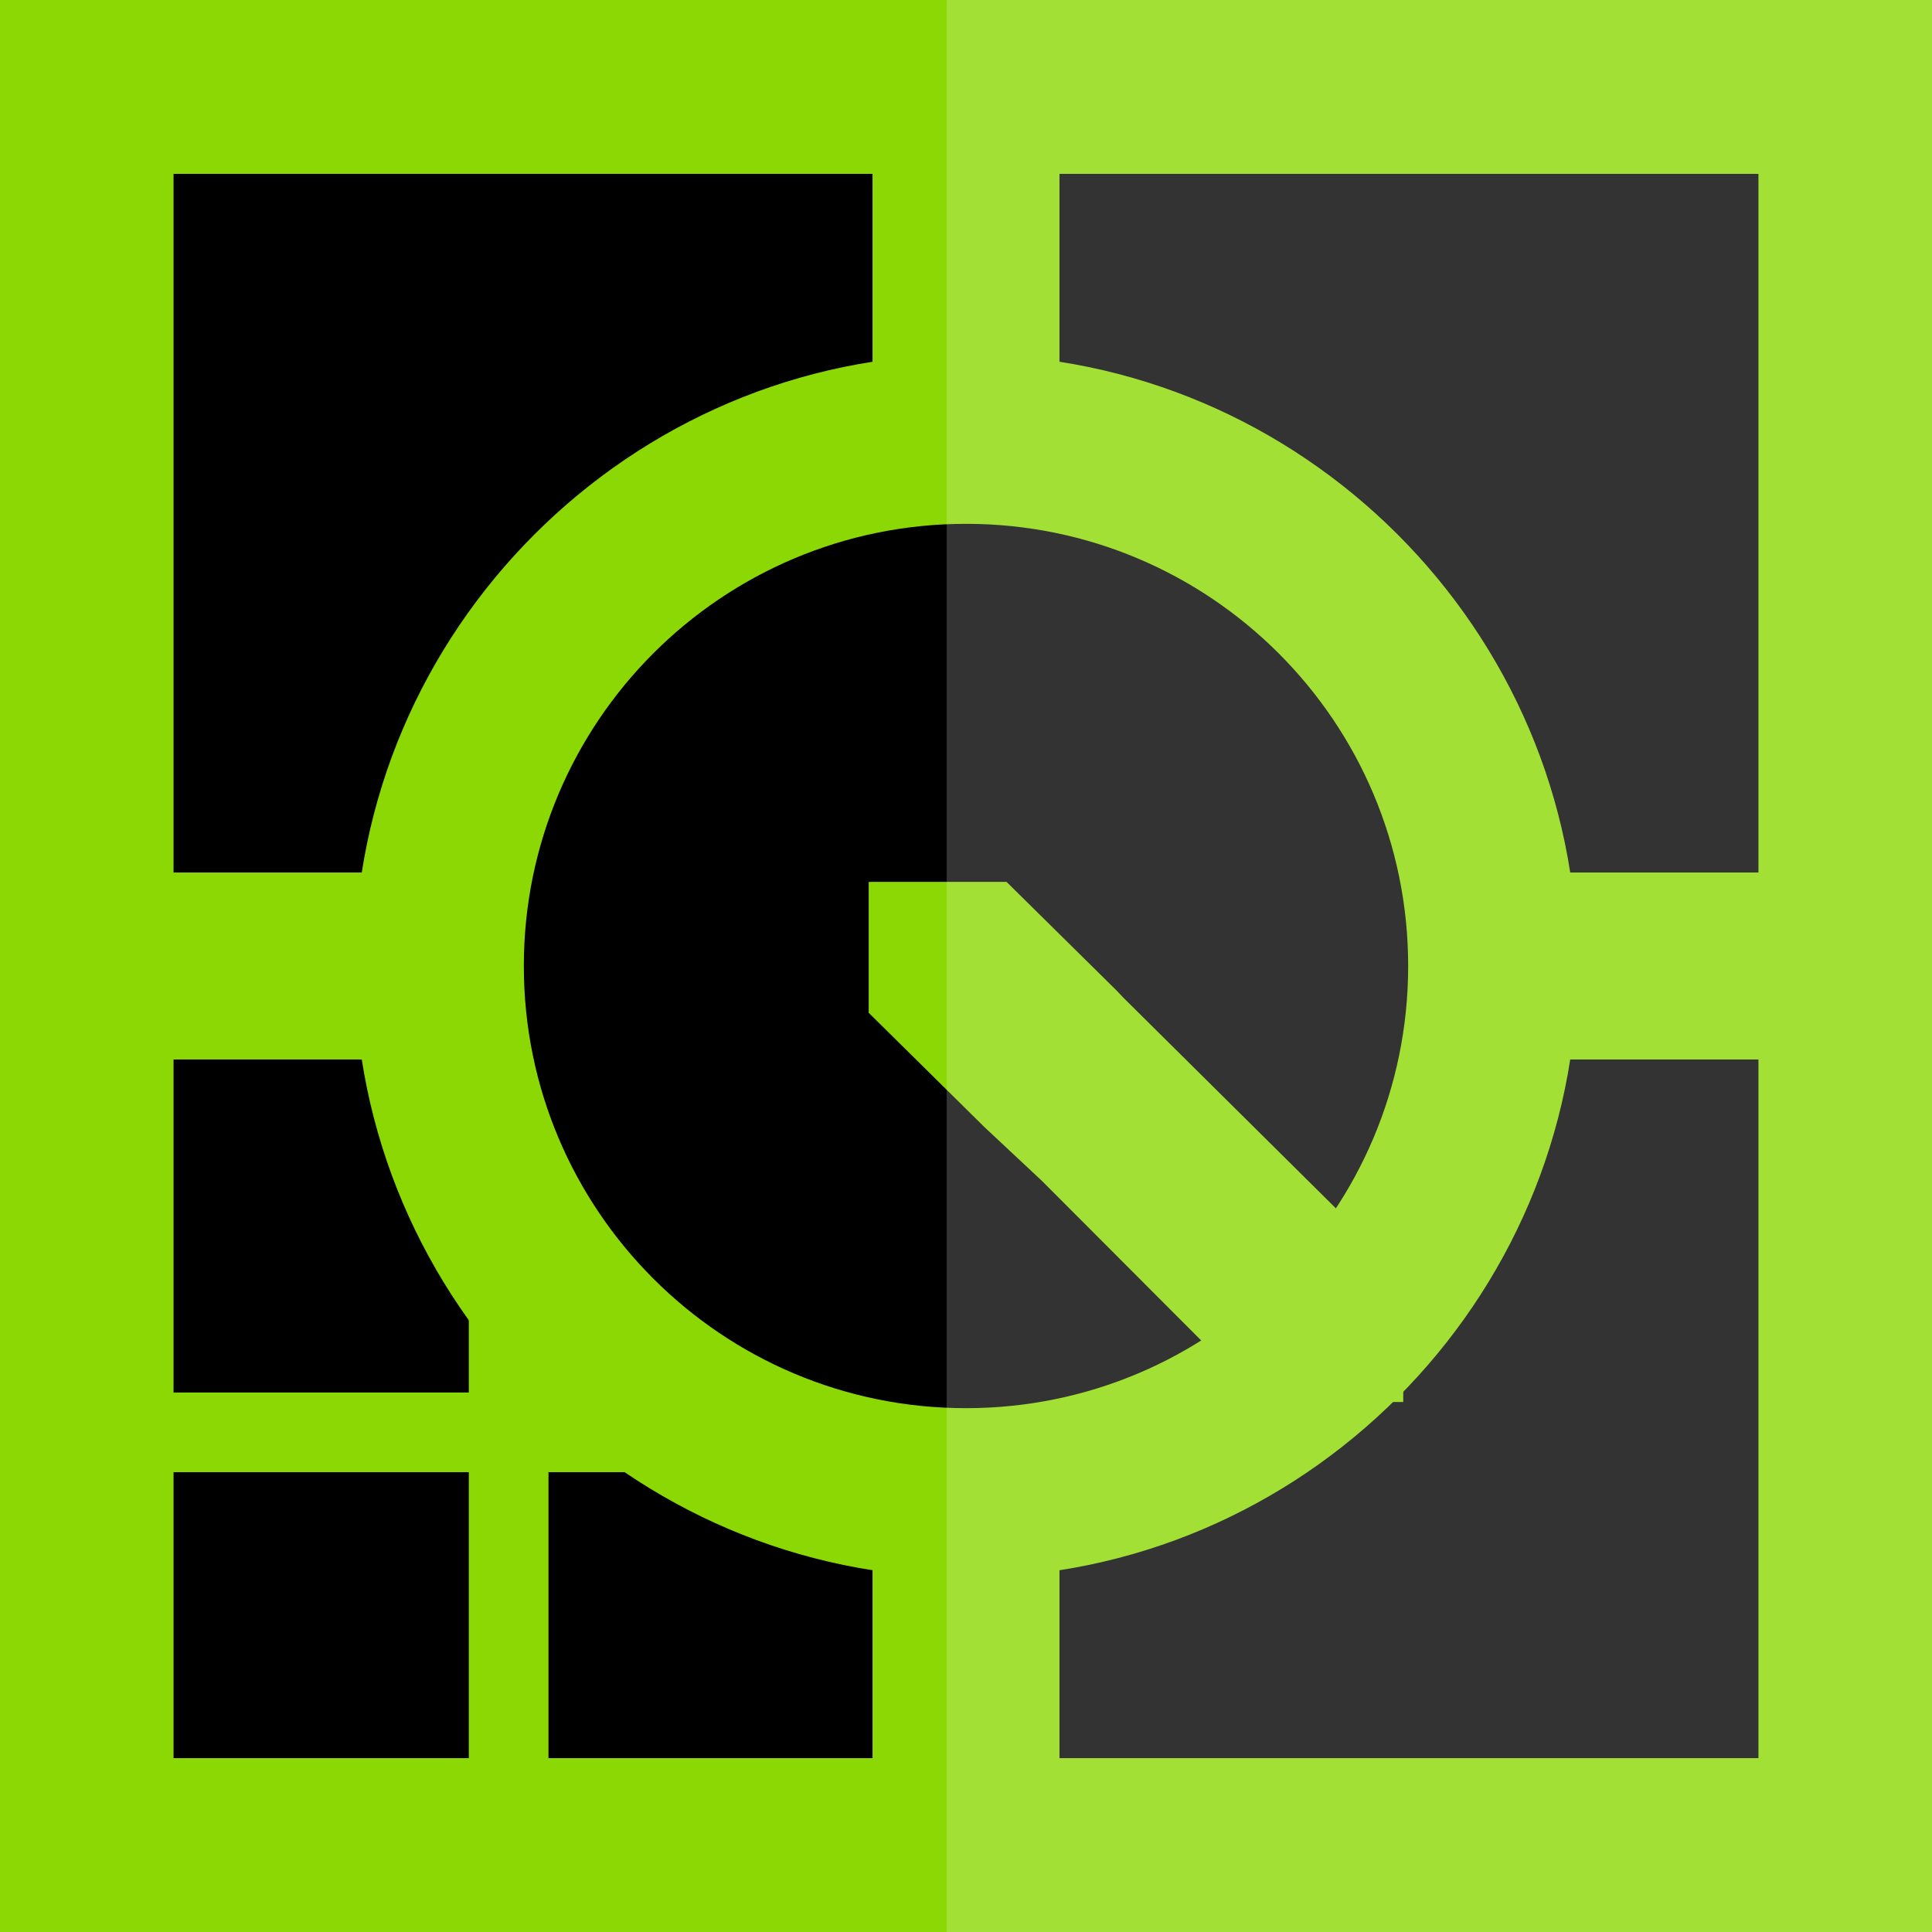
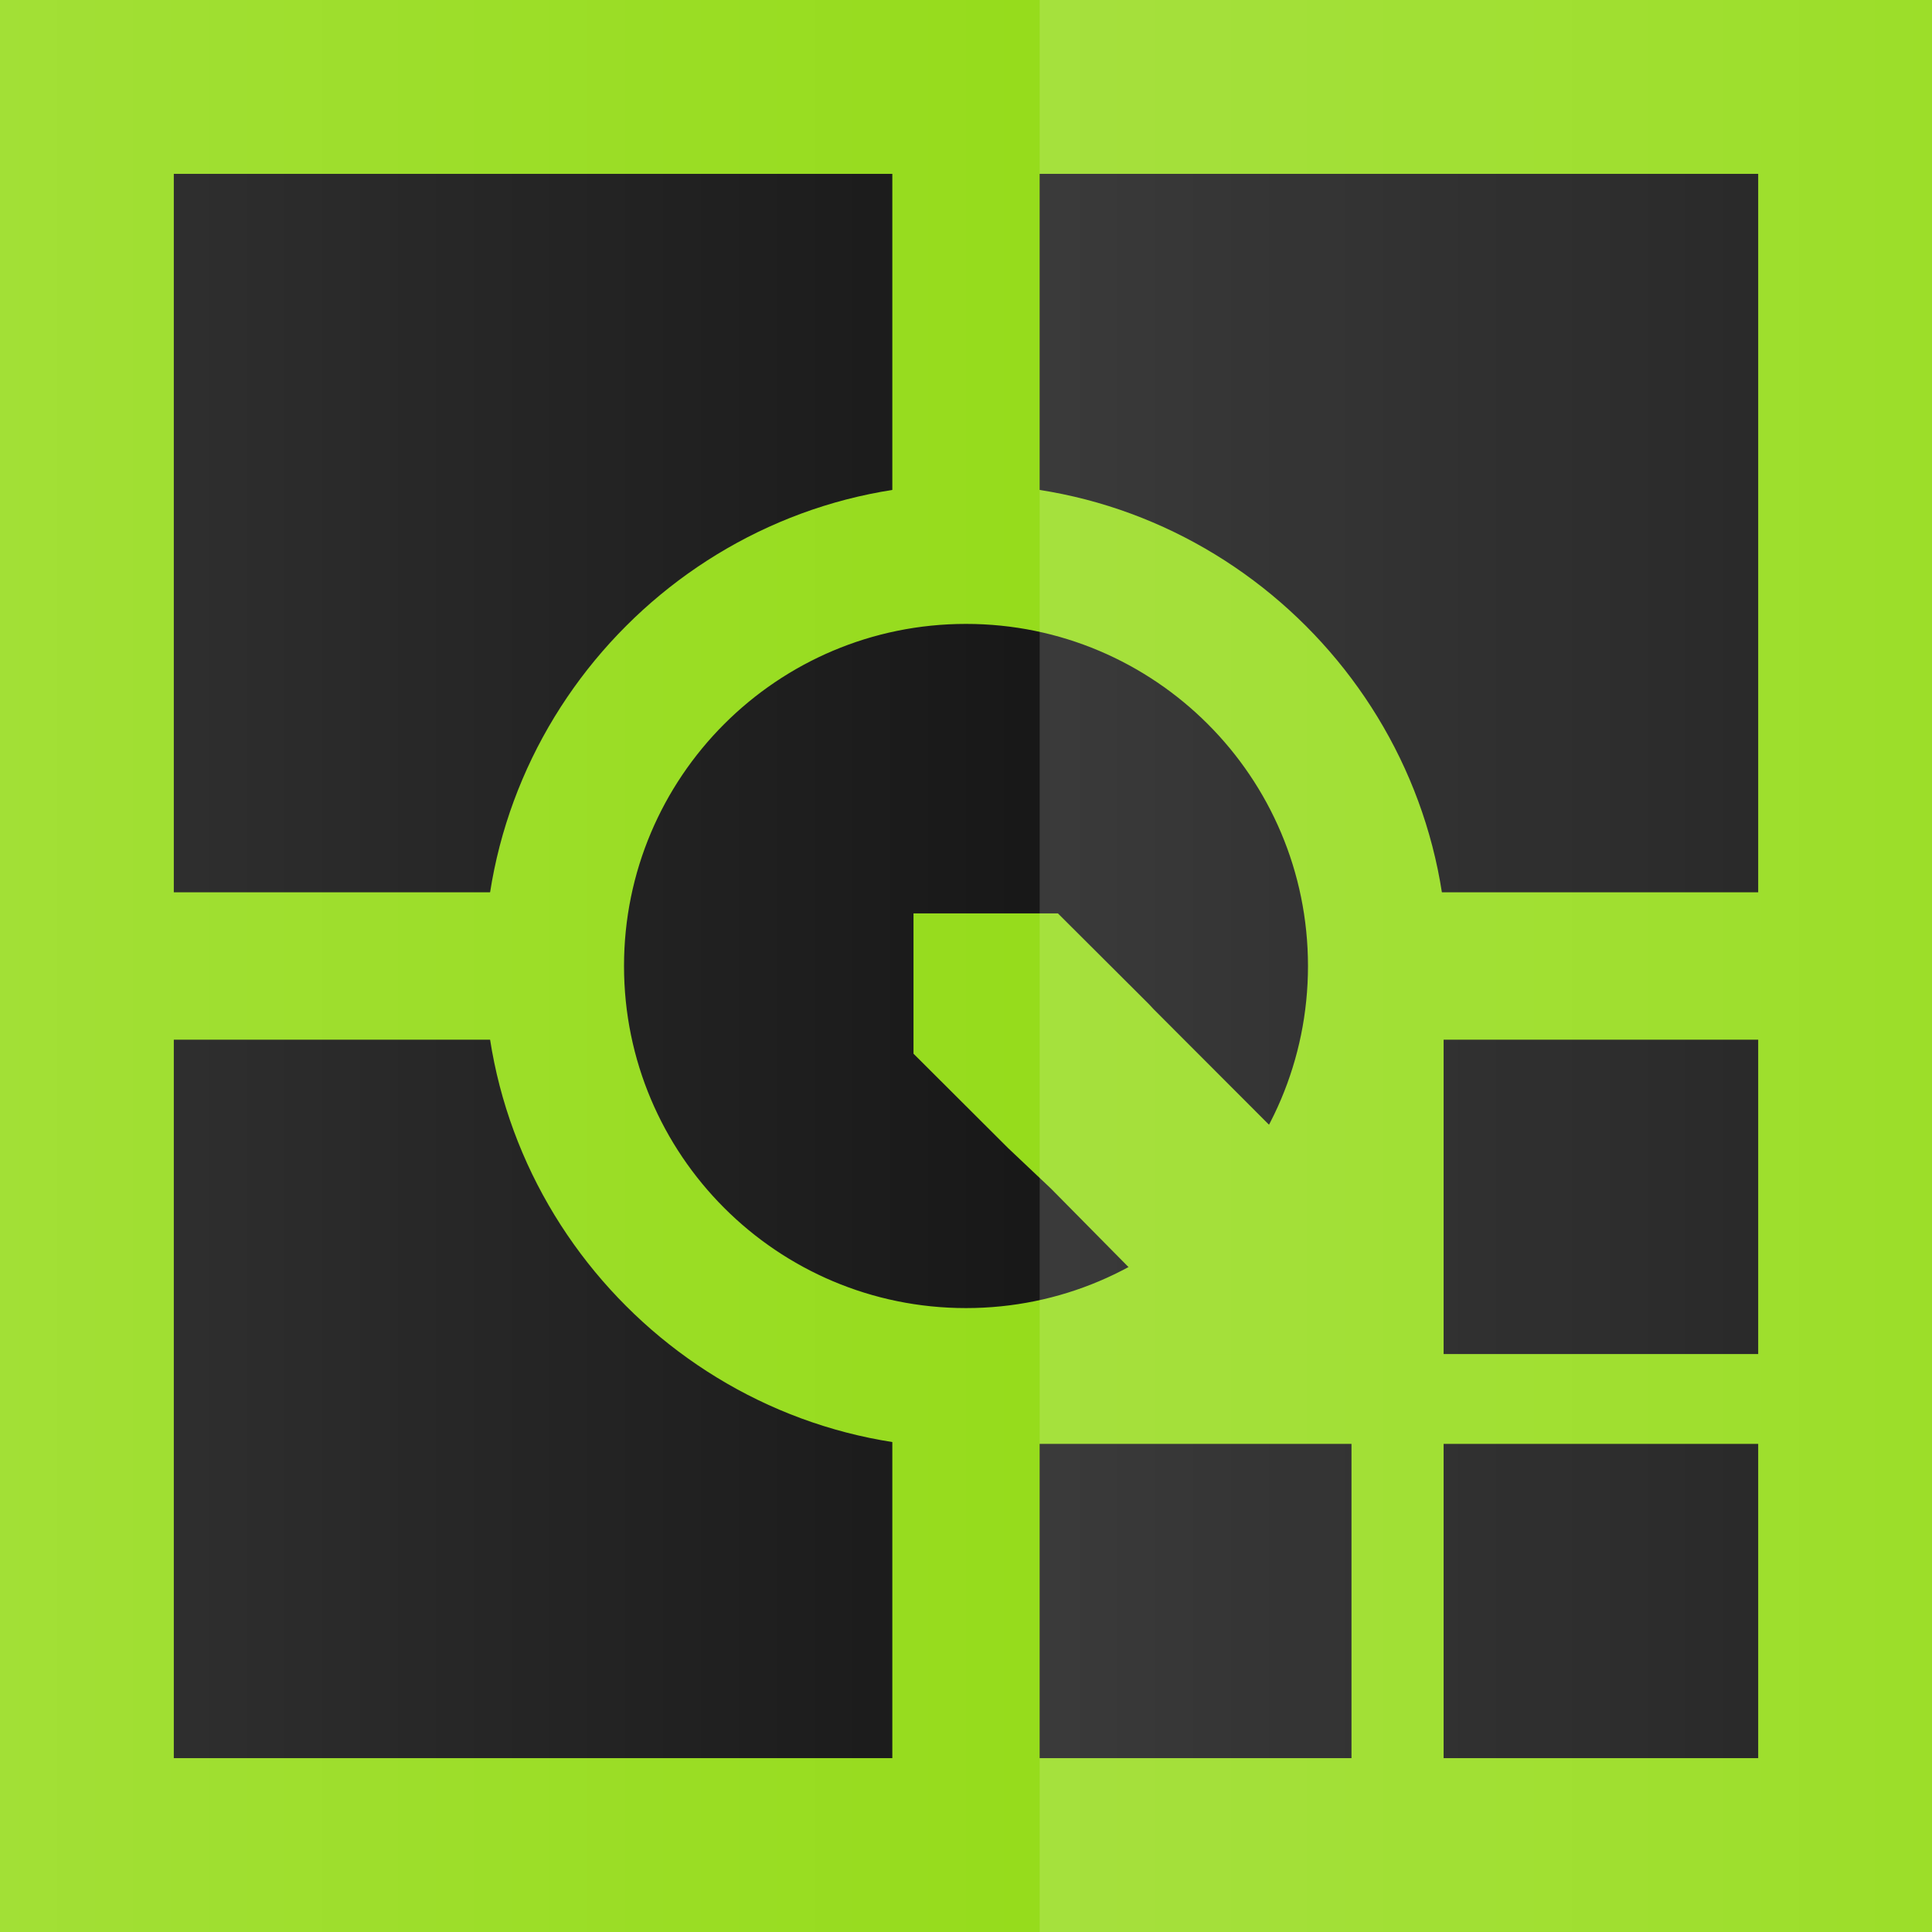
- <svg xmlns="http://www.w3.org/2000/svg" height="485pt" viewBox="0 0 485 485" width="485pt" version="1.1" id="svg9">
+ <svg xmlns="http://www.w3.org/2000/svg" xmlns:xlink="http://www.w3.org/1999/xlink" height="485pt" viewBox="0 0 485 485" width="485pt" version="1.1" id="svg9">
  <defs id="defs9">
+     <linearGradient id="linearGradient18">
+       <stop style="stop-color:#ffffff;stop-opacity:1;" offset="0" id="stop18" />
+       <stop style="stop-color:#ffffff;stop-opacity:0;" offset="1" id="stop21" />
+     </linearGradient>
    <linearGradient id="swatch20">
      <stop style="stop-color:#000000;stop-opacity:1;" offset="0" id="stop20" />
    </linearGradient>
    <linearGradient id="swatch19">
      <stop style="stop-color:#d5d5d5;stop-opacity:1;" offset="0" id="stop19" />
    </linearGradient>
    <linearGradient id="swatch1">
      <stop style="stop-color:#000000;stop-opacity:1;" offset="0" id="stop1" />
    </linearGradient>
    <linearGradient id="SVGID_1_" gradientUnits="userSpaceOnUse" x1="402.524" y1="-220.871" x2="400.648" y2="-97.502" gradientTransform="matrix(1,0,0,-1,-300.5195,-92.5547)">
      <stop offset="0" style="stop-color:#589632" id="stop1-3" />
      <stop offset="1" style="stop-color:#93B023" id="stop2" />
    </linearGradient>
    <linearGradient id="SVGID_2_" gradientUnits="userSpaceOnUse" x1="365.462" y1="-221.145" x2="363.592" y2="-98.227" gradientTransform="matrix(0.75,0,0,-0.75,-130.8896,664.69)">
      <stop offset="0" style="stop-color:#589632" id="stop3" />
      <stop offset="1" style="stop-color:#93B023" id="stop4" />
    </linearGradient>
    <linearGradient id="SVGID_1_-5" gradientUnits="userSpaceOnUse" x1="402.524" y1="-220.871" x2="400.648" y2="-97.502" gradientTransform="matrix(1,0,0,-1,-300.5195,-92.5547)">
      <stop offset="0" style="stop-color:#589632" id="stop1-3-5" />
      <stop offset="1" style="stop-color:#93B023" id="stop2-6" />
    </linearGradient>
    <linearGradient id="SVGID_2_-4" gradientUnits="userSpaceOnUse" x1="365.462" y1="-221.145" x2="363.592" y2="-98.227" gradientTransform="matrix(0.75,0,0,-0.75,-130.8896,664.69)">
      <stop offset="0" style="stop-color:#589632" id="stop3-4" />
      <stop offset="1" style="stop-color:#93B023" id="stop4-6" />
    </linearGradient>
+     <linearGradient xlink:href="#linearGradient18" id="linearGradient21" x1="1297.5" y1="-1387.253" x2="1782.647" y2="-1387.253" gradientUnits="userSpaceOnUse" />
  </defs>
-   <rect style="display:inline;fill:#000000;fill-opacity:1;stroke:#8bd804;stroke-width:10;stroke-linecap:square;stroke-miterlimit:4.8;stroke-dasharray:none;stroke-dashoffset:0;stroke-opacity:1;paint-order:stroke markers fill" id="rect21-5" width="462" height="463.5" x="11.5" y="10.75" />
+   <rect style="display:inline;fill:#000000;fill-opacity:1;stroke:#8bd804;stroke-width:10;stroke-linecap:square;stroke-miterlimit:4.8;stroke-dasharray:none;stroke-dashoffset:0;stroke-opacity:1;paint-order:stroke markers fill" id="rect21-5" width="462" height="463.5" x="-51.894" y="-647.898" />
  <g id="g9" style="display:inline" transform="matrix(0.6852461,0,0,0.6852461,17.61241,14.64374)" />
  <g id="g1" transform="matrix(19.83286,0,0,19.83286,-2387.919,-15112.394)" style="display:none;opacity:0.7;mix-blend-mode:normal">
    <polygon fill="#ee7913" points="71.697,54.625 52.613,54.625 52.613,72.746 68.613,88.548 68.613,69.625 86.891,69.625 " id="polygon1" transform="matrix(0.75,0,0,0.75,94.5,734.106)" style="display:inline" />
    <polygon fill="url(#SVGID_1_)" points="76.613,77.625 76.613,96.033 107.143,126.625 126.613,126.625 126.613,109.057 94.488,77.625 " id="polygon2" style="display:inline;fill:url(#SVGID_1_)" transform="matrix(0.75,0,0,0.75,94.5,734.106)" />
    <polygon fill="#f0e64a" points="76.613,77.625 94.488,77.625 86.891,69.625 68.613,69.625 68.613,88.548 76.613,96.033 " id="polygon3" transform="matrix(0.75,0,0,0.75,94.5,734.106)" style="display:inline" />
    <path fill="url(#SVGID_2_)" d="m 146.192,810.27 c -0.874,0.181 -1.327,0.118 -3.514,0.118 -15.649,0 -28.959,-12.868 -28.959,-29.555 0,-16.686 13.163,-29.27 28.959,-29.27 15.796,0 28.375,12.585 28.375,29.27 0,2.714 -0.338,5.324 -0.963,7.798 L 184.575,803.115 c 3.734,-6.545 5.824,-14.152 5.824,-22.393 0,-25.717 -20.522,-44.972 -48.012,-44.972 C 115.022,735.749 94.5,754.878 94.5,780.721 c 0,25.969 20.522,45.478 47.886,45.478 7.063,0 12.052,-1.102 17.282,-2.821 z" id="path4-7" style="display:inline;fill:url(#SVGID_2_);stroke-width:0.75" />
    <polygon opacity="0.15" fill="#ffffff" enable-background="new    " points="53.083,54.625 71.697,54.625 126.613,109.057 126.613,126.625 " id="polygon4" transform="matrix(0.75,0,0,0.75,94.5,734.106)" style="display:inline" />
  </g>
  <g id="g2" transform="matrix(19.83286,0,0,19.83286,-2675.205,-17653.527)" style="display:none;opacity:0.7;mix-blend-mode:normal" />
  <path id="rect2" style="display:none;opacity:1;fill:#ffffff;fill-opacity:1;stroke:#ffffff;stroke-width:15.2;stroke-dasharray:none;stroke-dashoffset:302.363;stroke-opacity:1" d="m -123.037,-99.702 v 693.671 h 723.371 V -99.702 Z M 39.628,9.839 H 173.679 c 16.451,0 29.789,13.338 29.789,29.789 V 173.679 c 0,16.451 -13.338,29.789 -29.789,29.789 H 39.628 c -16.451,0 -29.789,-13.338 -29.789,-29.789 V 39.628 c 0,-16.451 13.338,-29.789 29.789,-29.789 z m 271.692,0 h 134.051 c 16.451,0 29.791,13.338 29.791,29.789 V 173.679 c 0,16.451 -13.34,29.789 -29.791,29.789 H 311.32 c -16.451,0 -29.789,-13.338 -29.789,-29.789 V 39.628 c 0,-16.451 13.338,-29.789 29.789,-29.789 z M 39.628,281.531 H 173.679 c 16.451,0 29.789,13.338 29.789,29.789 v 134.051 c 0,16.451 -13.338,29.791 -29.789,29.791 H 39.628 c -16.451,0 -29.789,-13.34 -29.789,-29.791 V 311.32 c 0,-16.451 13.338,-29.789 29.789,-29.789 z m 271.692,0 h 134.051 c 16.451,0 29.791,13.338 29.791,29.789 v 134.051 c 0,16.451 -13.34,29.791 -29.791,29.791 H 311.32 c -16.451,0 -29.789,-13.34 -29.789,-29.791 V 311.32 c 0,-16.451 13.338,-29.789 29.789,-29.789 z" />
-   <path style="display:inline;fill:#8bd804;fill-opacity:1;stroke:#000000;stroke-width:12.231;stroke-dasharray:none;stroke-opacity:1" d="m 179.439,151.412 c -15.478,0 -28.027,12.549 -28.027,28.027 v 126.122 c 0,15.478 12.549,28.027 28.027,28.027 h 126.122 c 15.478,0 28.027,-12.549 28.027,-28.027 V 179.439 c 0,-15.478 -12.549,-28.027 -28.027,-28.027 z" id="path8" />
+   <path style="display:inline;fill:#8bd804;fill-opacity:1;stroke:#000000;stroke-width:12.231;stroke-dasharray:none;stroke-opacity:1" d="m 116.045,-507.236 c -15.478,0 -28.027,12.549 -28.027,28.027 v 126.122 c 0,15.478 12.549,28.027 28.027,28.027 h 126.122 c 15.478,0 28.027,-12.549 28.027,-28.027 v -126.122 c 0,-15.478 -12.549,-28.027 -28.027,-28.027 z" id="path8" />
  <path id="path2-2" style="display:none;fill:#28a825;fill-opacity:0.49;stroke:#000000;stroke-width:0;stroke-dasharray:none;stroke-opacity:1" d="m 315.216,35.658 c -5.051,0 -9.147,4.095 -9.147,9.147 v 41.16 c 0,5.051 4.095,9.147 9.147,9.147 h 41.16 c 5.051,0 9.147,-4.095 9.147,-9.147 V 44.804 c 0,-5.051 -4.095,-9.147 -9.147,-9.147 z m 83.422,0 c -5.051,0 -9.147,4.095 -9.147,9.147 v 41.16 c 0,5.051 4.095,9.147 9.147,9.147 h 41.16 c 5.051,0 9.147,-4.095 9.147,-9.147 V 44.804 c 0,-5.051 -4.096,-9.147 -9.147,-9.147 z m -83.422,83.422 c -5.051,0 -9.147,4.095 -9.147,9.147 v 41.16 c 0,5.051 4.095,9.147 9.147,9.147 h 41.16 c 5.051,0 9.147,-4.096 9.147,-9.147 v -41.16 c 0,-5.051 -4.095,-9.147 -9.147,-9.147 z m 83.422,0 c -5.051,0 -9.147,4.095 -9.147,9.147 v 41.16 c 0,5.051 4.095,9.147 9.147,9.147 h 41.16 c 5.051,0 9.147,-4.096 9.147,-9.147 v -41.16 c 0,-5.051 -4.096,-9.147 -9.147,-9.147 z" />
  <path id="path2-2-6" style="display:none;fill:#28a825;fill-opacity:0.49;stroke:#000000;stroke-width:0;stroke-dasharray:none;stroke-opacity:1" d="m 43.944,35.775 c -5.051,0 -9.147,4.095 -9.147,9.147 v 41.16 c 0,5.051 4.095,9.147 9.147,9.147 h 41.16 c 5.051,0 9.147,-4.095 9.147,-9.147 v -41.16 c 0,-5.051 -4.095,-9.147 -9.147,-9.147 z m 83.422,0 c -5.051,0 -9.147,4.095 -9.147,9.147 v 41.16 c 0,5.051 4.095,9.147 9.147,9.147 h 41.16 c 5.051,0 9.147,-4.095 9.147,-9.147 v -41.16 c 0,-5.051 -4.096,-9.147 -9.147,-9.147 z M 43.944,119.197 c -5.051,0 -9.147,4.095 -9.147,9.147 v 41.16 c 0,5.051 4.095,9.147 9.147,9.147 h 41.16 c 5.051,0 9.147,-4.096 9.147,-9.147 v -41.16 c 0,-5.051 -4.095,-9.147 -9.147,-9.147 z m 83.422,0 c -5.051,0 -9.147,4.095 -9.147,9.147 v 41.16 c 0,5.051 4.095,9.147 9.147,9.147 h 41.16 c 5.051,0 9.147,-4.096 9.147,-9.147 v -41.16 c 0,-5.051 -4.096,-9.147 -9.147,-9.147 z" />
  <g id="g20" transform="matrix(1.091776,0,0,1.091776,-17.67638,-18.28445)" style="display:none;stroke-width:0;stroke-dasharray:none">
    <path style="display:inline;fill:#8bd804;fill-opacity:1;stroke:#131d00;stroke-width:0;stroke-linecap:square;stroke-miterlimit:4.8;stroke-dasharray:none;stroke-dashoffset:0;stroke-opacity:1;paint-order:normal" d="m 317.681,78.32 c -8.353,0 -15.125,6.772 -15.125,15.125 v 68.061 c 0,8.353 6.772,15.125 15.125,15.125 h 68.061 c 8.353,0 15.125,-6.773 15.125,-15.125 V 93.444 c 0,-8.353 -6.772,-15.125 -15.125,-15.125 z" id="path19-7-3-1" />
    <path style="display:inline;fill:#8bd804;fill-opacity:1;stroke:#131d00;stroke-width:0;stroke-linecap:square;stroke-miterlimit:4.8;stroke-dasharray:none;stroke-dashoffset:0;stroke-opacity:1;paint-order:normal" d="m 92.97,82.405 c -8.353,0 -15.125,6.772 -15.125,15.125 v 68.061 c 0,8.353 6.772,15.125 15.125,15.125 h 68.061 c 8.353,0 15.125,-6.773 15.125,-15.125 V 97.53 c 0,-8.353 -6.772,-15.125 -15.125,-15.125 z" id="path19-7-3" transform="translate(-2.100834,-3.637293)" />
    <path style="display:inline;fill:#8bd804;fill-opacity:1;stroke:#131d00;stroke-width:0;stroke-linecap:square;stroke-miterlimit:4.8;stroke-dasharray:none;stroke-dashoffset:0;stroke-opacity:1;paint-order:normal" d="m 95.056,301.095 c -8.353,0 -15.125,6.772 -15.125,15.125 v 68.061 c 0,8.353 6.772,15.125 15.125,15.125 h 68.061 c 8.353,0 15.125,-6.773 15.125,-15.125 v -68.061 c 0,-8.353 -6.772,-15.125 -15.125,-15.125 z" id="path19-7-3-1-5-5" />
  </g>
  <path id="path2-2-6-4" style="display:none;fill:#28a825;fill-opacity:0.49;stroke:none;stroke-width:0;stroke-dasharray:none;stroke-opacity:0" d="m 43.944,35.775 c -5.051,0 -9.147,4.095 -9.147,9.147 v 41.16 c 0,5.051 4.095,9.147 9.147,9.147 h 41.16 c 5.051,0 9.147,-4.095 9.147,-9.147 v -41.16 c 0,-5.051 -4.095,-9.147 -9.147,-9.147 z m 83.422,0 c -5.051,0 -9.147,4.095 -9.147,9.147 v 41.16 c 0,5.051 4.095,9.147 9.147,9.147 h 41.16 c 5.051,0 9.147,-4.095 9.147,-9.147 v -41.16 c 0,-5.051 -4.096,-9.147 -9.147,-9.147 z M 43.944,119.197 c -5.051,0 -9.147,4.095 -9.147,9.147 v 41.16 c 0,5.051 4.095,9.147 9.147,9.147 h 41.16 c 5.051,0 9.147,-4.096 9.147,-9.147 v -41.16 c 0,-5.051 -4.095,-9.147 -9.147,-9.147 z m 83.422,0 c -5.051,0 -9.147,4.095 -9.147,9.147 v 41.16 c 0,5.051 4.095,9.147 9.147,9.147 h 41.16 c 5.051,0 9.147,-4.096 9.147,-9.147 v -41.16 c 0,-5.051 -4.096,-9.147 -9.147,-9.147 z" />
  <path id="path2-2-6-1" style="display:none;fill:#28a825;fill-opacity:0.49;stroke:#000000;stroke-width:0;stroke-dasharray:none;stroke-opacity:1" d="m 44.142,306.878 c -5.051,0 -9.147,4.095 -9.147,9.147 v 41.16 c 0,5.051 4.095,9.147 9.147,9.147 h 41.16 c 5.051,0 9.147,-4.095 9.147,-9.147 v -41.16 c 0,-5.051 -4.095,-9.147 -9.147,-9.147 z m 83.422,0 c -5.051,0 -9.147,4.095 -9.147,9.147 v 41.16 c 0,5.051 4.095,9.147 9.147,9.147 h 41.16 c 5.051,0 9.147,-4.095 9.147,-9.147 v -41.16 c 0,-5.051 -4.096,-9.147 -9.147,-9.147 z m -83.422,83.422 c -5.051,0 -9.147,4.095 -9.147,9.147 v 41.16 c 0,5.051 4.095,9.147 9.147,9.147 h 41.16 c 5.051,0 9.147,-4.096 9.147,-9.147 v -41.16 c 0,-5.051 -4.095,-9.147 -9.147,-9.147 z m 83.422,0 c -5.051,0 -9.147,4.095 -9.147,9.147 v 41.16 c 0,5.051 4.095,9.147 9.147,9.147 h 41.16 c 5.051,0 9.147,-4.096 9.147,-9.147 v -41.16 c 0,-5.051 -4.096,-9.147 -9.147,-9.147 z" />
  <path id="path2-2-6-1-13" style="display:none;fill:#28a825;fill-opacity:0.49;stroke:#000000;stroke-width:0;stroke-dasharray:none;stroke-opacity:1" d="m 44.142,306.878 c -5.051,0 -9.147,4.095 -9.147,9.147 v 41.16 c 0,5.051 4.095,9.147 9.147,9.147 h 41.16 c 5.051,0 9.147,-4.095 9.147,-9.147 v -41.16 c 0,-5.051 -4.095,-9.147 -9.147,-9.147 z m 83.422,0 c -5.051,0 -9.147,4.095 -9.147,9.147 v 41.16 c 0,5.051 4.095,9.147 9.147,9.147 h 41.16 c 5.051,0 9.147,-4.095 9.147,-9.147 v -41.16 c 0,-5.051 -4.096,-9.147 -9.147,-9.147 z m -83.422,83.422 c -5.051,0 -9.147,4.095 -9.147,9.147 v 41.16 c 0,5.051 4.095,9.147 9.147,9.147 h 41.16 c 5.051,0 9.147,-4.096 9.147,-9.147 v -41.16 c 0,-5.051 -4.095,-9.147 -9.147,-9.147 z m 83.422,0 c -5.051,0 -9.147,4.095 -9.147,9.147 v 41.16 c 0,5.051 4.095,9.147 9.147,9.147 h 41.16 c 5.051,0 9.147,-4.096 9.147,-9.147 v -41.16 c 0,-5.051 -4.096,-9.147 -9.147,-9.147 z" />
  <path id="path2-2-6-1-1" style="display:none;fill:#d02900;fill-opacity:0.49;stroke:#000000;stroke-width:0;stroke-dasharray:none;stroke-opacity:1" d="m 311.45,307.297 c -5.051,0 -9.147,4.095 -9.147,9.147 v 41.16 c 0,5.051 4.095,9.147 9.147,9.147 h 41.16 c 5.051,0 9.147,-4.095 9.147,-9.147 v -41.16 c 0,-5.051 -4.095,-9.147 -9.147,-9.147 z m 83.422,0 c -5.051,0 -9.147,4.095 -9.147,9.147 v 41.16 c 0,5.051 4.095,9.147 9.147,9.147 h 41.16 c 5.051,0 9.147,-4.095 9.147,-9.147 v -41.16 c 0,-5.051 -4.096,-9.147 -9.147,-9.147 z M 311.45,390.719 c -5.051,0 -9.147,4.095 -9.147,9.147 v 41.16 c 0,5.051 4.095,9.147 9.147,9.147 h 41.16 c 5.051,0 9.147,-4.096 9.147,-9.147 v -41.16 c 0,-5.051 -4.095,-9.147 -9.147,-9.147 z m 83.422,0 c -5.051,0 -9.147,4.095 -9.147,9.147 v 41.16 c 0,5.051 4.095,9.147 9.147,9.147 h 41.16 c 5.051,0 9.147,-4.096 9.147,-9.147 v -41.16 c 0,-5.051 -4.096,-9.147 -9.147,-9.147 z" />
  <rect style="display:none;fill:#8bd804;fill-opacity:1;stroke:none;stroke-width:38.961;stroke-linecap:square;stroke-miterlimit:4.8;stroke-dasharray:none;stroke-dashoffset:0;stroke-opacity:1;paint-order:stroke markers fill" id="rect21-8" width="360" height="361.169" x="62.5" y="61.916" />
  <path id="rect21-0" style="display:none;fill:#000000;fill-opacity:1;stroke:none;stroke-width:42.068;stroke-linecap:square;stroke-miterlimit:4.8;stroke-dasharray:none;stroke-dashoffset:0;stroke-opacity:1;paint-order:stroke markers fill" d="M 196.208,13.932 14.672,195.468 v 94.954 L 195.317,471.068 h 93.474 L 470.328,289.53 v -94.954 L 289.682,13.932 Z" />
  <g id="g21" transform="matrix(0.7189165,0,0,0.7189165,49.80725,14.09775)" style="display:none;stroke-width:0;stroke-dasharray:none">
    <rect style="display:none;fill:#000000;fill-opacity:1;stroke:none;stroke-width:27.96;stroke-linecap:square;stroke-miterlimit:4.8;stroke-dasharray:none;stroke-dashoffset:0;stroke-opacity:1;paint-order:stroke markers fill" id="rect21-0-0" width="258.352" height="259.19" x="-439.047" y="-447.299" transform="scale(-1)" />
    <path id="polygon1-7" style="display:none;opacity:1;mix-blend-mode:normal;fill:#8bd804;fill-opacity:1;stroke:#000000;stroke-width:117.569;stroke-miterlimit:8.9;stroke-dasharray:none;stroke-opacity:1;paint-order:stroke fill markers" d="m 242.998,100.941 c -83.419,-0.001 -145.981,58.311 -145.981,137.094 0,79.165 62.561,138.639 145.978,138.639 21.53,0 36.739,-3.358 52.682,-8.599 L 254.599,328.112 c -2.664,0.554 -4.044,0.358 -10.711,0.358 -47.707,0 -88.28,-39.229 -88.28,-90.096 0,-50.866 40.128,-89.229 88.28,-89.229 48.153,0 86.499,38.365 86.499,89.229 0,8.274 -1.031,16.231 -2.936,23.773 l 44.156,44.151 c 11.384,-19.951 17.753,-43.141 17.753,-68.263 0,-78.396 -62.561,-137.096 -146.362,-137.096 z m -25.689,119.88 v 41.431 l 36.581,36.129 18.291,17.113 69.802,69.944 h 44.515 V 345.271 L 297.9,257.454 295.68,255.116 260.941,220.821 h -42.558 z" />
  </g>
-   <rect style="display:inline;fill:#000000;fill-opacity:1;stroke:none;stroke-width:7.127;stroke-linecap:square;stroke-miterlimit:4.8;stroke-dasharray:none;stroke-dashoffset:0;stroke-opacity:1;paint-order:stroke markers fill" id="rect21-84" width="206.773" height="207.444" x="233.473" y="245.242" />
-   <path style="display:inline;opacity:1;fill:#8bd804;fill-opacity:1;stroke:#8bd804;stroke-width:46.933;stroke-linecap:square;stroke-miterlimit:8.9;stroke-dasharray:none;stroke-dashoffset:0;stroke-opacity:1;paint-order:stroke markers fill" d="M 30.606,242.5 H 454.394" id="path22" />
-   <path style="display:inline;fill:#8bd804;fill-opacity:1;stroke:#8bd804;stroke-width:46.933;stroke-linecap:square;stroke-miterlimit:8.9;stroke-dasharray:none;stroke-dashoffset:0;stroke-opacity:1;paint-order:stroke markers fill" d="M 242.5,30.606 V 454.394" id="path22-3" />
-   <g id="path23" style="display:inline">
+   <rect style="display:inline;fill:#000000;fill-opacity:1;stroke:none;stroke-width:7.127;stroke-linecap:square;stroke-miterlimit:4.8;stroke-dasharray:none;stroke-dashoffset:0;stroke-opacity:1;paint-order:stroke markers fill" id="rect21-84" width="206.773" height="207.444" x="170.08" y="-413.406" />
+   <path style="display:inline;opacity:1;fill:#8bd804;fill-opacity:1;stroke:#8bd804;stroke-width:46.933;stroke-linecap:square;stroke-miterlimit:8.9;stroke-dasharray:none;stroke-dashoffset:0;stroke-opacity:1;paint-order:stroke markers fill" d="M -32.788,-416.148 H 391.001" id="path22" />
+   <path style="display:inline;fill:#8bd804;fill-opacity:1;stroke:#8bd804;stroke-width:46.933;stroke-linecap:square;stroke-miterlimit:8.9;stroke-dasharray:none;stroke-dashoffset:0;stroke-opacity:1;paint-order:stroke markers fill" d="m 179.106,-628.042 v 423.789" id="path22-3" />
+   <g id="path23" style="display:inline" transform="translate(-63.39351,-658.6476)">
    <path style="color:#000000;fill:#8bd804;stroke-linecap:square;stroke-miterlimit:8.9;-inkscape-stroke:none;paint-order:stroke markers fill" d="M 242.5,89 C 158.257,89 89,158.257 89,242.5 89,326.743 158.257,396 242.5,396 326.743,396 396,326.743 396,242.5 396,158.257 326.743,89 242.5,89 Z m 0,90 c 35.603,0 63.5,27.897 63.5,63.5 0,35.603 -27.897,63.5 -63.5,63.5 -35.603,0 -63.5,-27.897 -63.5,-63.5 0,-35.603 27.897,-63.5 63.5,-63.5 z" id="path57" />
-     <path style="color:#000000;fill:#000000;fill-opacity:1;stroke-linecap:square;stroke-miterlimit:8.9;-inkscape-stroke:none;paint-order:fill markers stroke;stroke:#000000;stroke-opacity:1" d="M 351,242.5 A 108.5,108.5 0 0 1 242.5,351 108.5,108.5 0 0 1 134,242.5 108.5,108.5 0 0 1 242.5,134 108.5,108.5 0 0 1 351,242.5 Z" id="path58" />
+     <path style="color:#000000;fill:#000000;fill-opacity:1;stroke:#000000;stroke-linecap:square;stroke-miterlimit:8.9;stroke-opacity:1;-inkscape-stroke:none;paint-order:fill markers stroke" d="M 351,242.5 A 108.5,108.5 0 0 1 242.5,351 108.5,108.5 0 0 1 134,242.5 108.5,108.5 0 0 1 242.5,134 108.5,108.5 0 0 1 351,242.5 Z" id="path58" />
  </g>
-   <rect style="display:inline;opacity:1;fill:none;fill-opacity:1;stroke:#8bd804;stroke-width:43.643;stroke-linecap:square;stroke-miterlimit:4.8;stroke-dasharray:none;stroke-dashoffset:0;stroke-opacity:1;paint-order:stroke markers fill" id="rect21" width="441.504" height="441.352" x="21.748" y="21.824" />
-   <path style="display:inline;opacity:1;fill:#505050;fill-opacity:1;stroke:#8bd804;stroke-width:20;stroke-linecap:square;stroke-miterlimit:8.9;stroke-dasharray:none;stroke-dashoffset:0;stroke-opacity:1;paint-order:markers fill stroke" d="M 127.688,306.338 V 456.224" id="path59" />
-   <circle style="display:inline;opacity:1;fill:#000000;fill-opacity:1;stroke:#000000;stroke-width:0;stroke-linecap:square;stroke-miterlimit:8.9;stroke-dasharray:none;stroke-dashoffset:0;stroke-opacity:1;paint-order:fill markers stroke" id="path60" cx="242.5" cy="242.5" r="111" />
-   <path style="display:inline;mix-blend-mode:normal;fill:#8bd804;fill-opacity:1;stroke:none;stroke-width:42.016;stroke-dasharray:none;stroke-opacity:1;paint-order:markers fill stroke" d="m 218.073,221.388 v 32.86 l 29.014,28.655 14.507,13.573 55.363,55.475 h 35.307 v -31.858 l -70.271,-69.651 -1.761,-1.855 -27.553,-27.201 H 218.925 Z" id="path25" />
+   <rect style="display:inline;opacity:1;fill:none;fill-opacity:1;stroke:#8bd804;stroke-width:43.643;stroke-linecap:square;stroke-miterlimit:4.8;stroke-dasharray:none;stroke-dashoffset:0;stroke-opacity:1;paint-order:stroke markers fill" id="rect21" width="441.504" height="441.352" x="-41.645" y="-636.823" />
+   <path style="display:inline;opacity:1;fill:#505050;fill-opacity:1;stroke:#8bd804;stroke-width:25;stroke-linecap:square;stroke-miterlimit:8.9;stroke-dasharray:none;stroke-dashoffset:0;stroke-opacity:1;paint-order:markers fill stroke" d="m 67.629,-352.31 v 149.886" id="path59" />
+   <circle style="display:inline;opacity:1;fill:#000000;fill-opacity:1;stroke:#000000;stroke-width:0;stroke-linecap:square;stroke-miterlimit:8.9;stroke-dasharray:none;stroke-dashoffset:0;stroke-opacity:1;paint-order:fill markers stroke" id="path60" cx="179.106" cy="-416.148" r="111" />
+   <path style="display:inline;mix-blend-mode:normal;fill:#8bd804;fill-opacity:1;stroke:none;stroke-width:42.016;stroke-dasharray:none;stroke-opacity:1;paint-order:markers fill stroke" d="m 154.679,-437.26 v 32.86 l 29.014,28.655 14.507,13.573 55.363,55.475 h 35.307 v -31.858 l -70.271,-69.651 -1.761,-1.855 -27.553,-27.201 h -33.755 z" id="path25" />
  <path style="display:none;mix-blend-mode:normal;fill:none;fill-opacity:1;stroke:none;stroke-width:0;stroke-dasharray:none;stroke-opacity:1;paint-order:stroke fill markers" d="m 242.32,108.238 c -78.736,-9.5e-4 -137.785,55.037 -137.785,129.397 0,74.72 59.049,130.856 137.783,130.856 20.322,0 34.677,-3.17 49.724,-8.116 l -38.773,-37.72 c -2.514,0.523 -3.817,0.338 -10.11,0.338 -45.028,0 -83.324,-37.027 -83.324,-85.038 0,-48.011 37.875,-84.22 83.324,-84.22 45.449,0 81.643,36.211 81.643,84.22 0,7.81 -0.973,15.32 -2.771,22.439 l 41.677,41.673 c 10.745,-18.831 16.757,-40.719 16.757,-64.431 0,-73.995 -59.049,-129.4 -138.146,-129.4 z" id="polygon1-7-1" />
  <path style="display:none;mix-blend-mode:normal;fill:#8bd804;fill-opacity:1;stroke:#000000;stroke-width:0;stroke-dasharray:none;stroke-opacity:1;paint-order:markers fill stroke" d="m 218.073,221.388 v 39.105 l 34.528,34.101 17.264,16.153 65.883,66.017 h 42.016 v -37.912 l -83.624,-82.887 -2.096,-2.207 -32.788,-32.37 h -40.169 z" id="path26" />
-   <path style="display:inline;fill:#505050;fill-opacity:1;stroke:#8bd804;stroke-width:20;stroke-linecap:square;stroke-miterlimit:8.9;stroke-dasharray:none;stroke-dashoffset:0;stroke-opacity:1;paint-order:markers fill stroke" d="M 191.186,359.568 H 41.564" id="path59-5" />
-   <rect style="display:inline;opacity:0.2;fill:#ffffff;fill-opacity:1;fill-rule:nonzero;stroke:none;stroke-width:1.768;stroke-dashoffset:302.363" id="rect1" width="247.417" height="484.995" x="-485.064" y="-484.997" transform="scale(-1)" />
+   <rect style="display:inline;fill:#000000;fill-opacity:1;stroke:none;stroke-width:43.643;stroke-linecap:square;stroke-miterlimit:4.8;stroke-dasharray:none;stroke-dashoffset:0;stroke-opacity:1;paint-order:stroke fill markers" id="rect21-4-6" width="441.504" height="441.352" x="-1422.322" y="730.424" />
+   <path style="display:inline;fill:#505050;fill-opacity:1;stroke:#8bd804;stroke-width:23.846;stroke-linecap:square;stroke-miterlimit:8.9;stroke-dasharray:none;stroke-dashoffset:0;stroke-opacity:1;paint-order:markers fill stroke" d="M 113.17,-304.815 H -22.957" id="path59-5" />
+   <path style="display:inline;fill:#505050;fill-opacity:1;stroke:#8bd804;stroke-width:18.433;stroke-linecap:square;stroke-miterlimit:8.9;stroke-dasharray:none;stroke-dashoffset:0;stroke-opacity:1;paint-order:markers fill stroke" d="m 31.871,-402.21 h -81.344" id="path59-5-9-6" />
+   <rect style="display:inline;opacity:0.15;fill:#ffffff;fill-opacity:1;fill-rule:nonzero;stroke:none;stroke-width:1.768;stroke-dashoffset:302.363" id="rect1" width="247.417" height="484.995" x="-421.671" y="173.65" transform="scale(-1)" />
  <rect style="display:none;opacity:0.2;fill:#ffffff;fill-opacity:1;fill-rule:nonzero;stroke:none;stroke-width:1.768;stroke-dashoffset:302.363" id="rect1-1" width="247.417" height="484.995" x="-1160.271" y="-565.162" transform="scale(-1)" />
  <path id="path33" style="display:none;opacity:0.2;fill:#ffffff;fill-opacity:1;stroke:none;stroke-width:93.841;stroke-dashoffset:302.363" d="M 0.004,484.993 -0.008,0.005 485.002,485.009 Z" />
+   <g id="g33" transform="translate(25.63247,-24.90455)">
+     <circle style="display:none;fill:#000000;fill-opacity:1;stroke:#000000;stroke-width:0;stroke-linecap:square;stroke-miterlimit:8.9;stroke-dasharray:none;stroke-dashoffset:0;stroke-opacity:1;paint-order:fill markers stroke" id="path60-4" cx="1386.323" cy="1758.247" r="111" />
+     <path style="display:none;fill:#505050;fill-opacity:1;stroke:#8bd804;stroke-width:20;stroke-linecap:square;stroke-miterlimit:8.9;stroke-dasharray:none;stroke-dashoffset:0;stroke-opacity:1;paint-order:markers fill stroke" d="m 1335.01,1875.315 h -149.623" id="path59-5-0" />
+     <rect style="display:none;opacity:0.15;fill:#ffffff;fill-opacity:1;fill-rule:nonzero;stroke:none;stroke-width:1.768;stroke-dashoffset:302.363" id="rect1-6" width="247.417" height="484.995" x="-1628.888" y="-2000.745" transform="scale(-1)" />
+   </g>
+   <path style="display:inline;fill:#8bd804;fill-opacity:1;stroke:#8bd804;stroke-width:30;stroke-linecap:square;stroke-miterlimit:8.9;stroke-dasharray:none;stroke-dashoffset:0;stroke-opacity:1;paint-order:stroke markers fill" d="m -1407.898,947.28 h 423.789" id="path22-4" />
+   <path style="display:inline;fill:#8bd804;fill-opacity:1;stroke:#8bd804;stroke-width:30;stroke-linecap:square;stroke-miterlimit:8.9;stroke-dasharray:none;stroke-dashoffset:0;stroke-opacity:1;paint-order:stroke markers fill" d="M -1193.883,743.893 V 1167.682" id="path22-3-7" />
+   <g id="path23-3" style="display:inline" transform="matrix(0.7878562,0,0,0.7878562,-1381.647,755.3731)">
+     <path style="color:#000000;fill:#8bd804;stroke-linecap:square;stroke-miterlimit:8.9;-inkscape-stroke:none;paint-order:stroke markers fill" d="M 242.5,89 C 158.257,89 89,158.257 89,242.5 89,326.743 158.257,396 242.5,396 326.743,396 396,326.743 396,242.5 396,158.257 326.743,89 242.5,89 Z m 0,90 c 35.603,0 63.5,27.897 63.5,63.5 0,35.603 -27.897,63.5 -63.5,63.5 -35.603,0 -63.5,-27.897 -63.5,-63.5 0,-35.603 27.897,-63.5 63.5,-63.5 z" id="path57-4" />
+     <path style="color:#000000;fill:#000000;fill-opacity:1;stroke:#000000;stroke-linecap:square;stroke-miterlimit:8.9;stroke-opacity:1;-inkscape-stroke:none;paint-order:fill markers stroke" d="M 351,242.5 A 108.5,108.5 0 0 1 242.5,351 108.5,108.5 0 0 1 134,242.5 108.5,108.5 0 0 1 242.5,134 108.5,108.5 0 0 1 351,242.5 Z" id="path58-5" />
+   </g>
+   <rect style="display:inline;fill:none;fill-opacity:1;stroke:#8bd804;stroke-width:43.643;stroke-linecap:square;stroke-miterlimit:4.8;stroke-dasharray:none;stroke-dashoffset:0;stroke-opacity:1;paint-order:stroke fill markers" id="rect21-4" width="441.504" height="441.352" x="-1414.634" y="735.111" />
+   <rect style="display:inline;fill:none;fill-opacity:1;stroke:#8bd804;stroke-width:43.643;stroke-linecap:square;stroke-miterlimit:4.8;stroke-dasharray:none;stroke-dashoffset:0;stroke-opacity:1;paint-order:stroke fill markers" id="rect21-4-1" width="441.504" height="441.352" x="-41.645" y="-636.823" />
+   <path style="display:inline;fill:#505050;fill-opacity:1;stroke:#8bd804;stroke-width:23.132;stroke-linecap:square;stroke-miterlimit:8.9;stroke-dasharray:none;stroke-dashoffset:0;stroke-opacity:1;paint-order:markers fill stroke" d="m -1078.923,965.284 v 200.513" id="path59-55" />
+   <circle style="display:inline;fill:#000000;fill-opacity:1;stroke:#000000;stroke-width:0;stroke-linecap:square;stroke-miterlimit:8.9;stroke-dasharray:none;stroke-dashoffset:0;stroke-opacity:1;paint-order:fill markers stroke" id="path60-6" cx="-1190.592" cy="946.428" r="87.452" />
+   <path style="display:inline;mix-blend-mode:normal;fill:#8bd804;fill-opacity:1;stroke:none;stroke-width:33.102;stroke-dasharray:none;stroke-opacity:1;paint-order:markers fill stroke" d="m -1209.837,929.795 v 25.889 l 22.859,22.576 11.43,10.694 43.618,43.707 h 27.817 v -25.099 l -55.363,-54.875 -1.387,-1.461 -21.707,-21.43 h -26.594 z" id="path25-8" />
+   <path style="display:inline;fill:#505050;fill-opacity:1;stroke:#8bd804;stroke-width:22.552;stroke-linecap:square;stroke-miterlimit:8.9;stroke-dasharray:none;stroke-dashoffset:0;stroke-opacity:1;paint-order:markers fill stroke" d="M -985.831,1053.972 H -1176.073" id="path59-5-1" />
+   <path style="display:inline;fill:#505050;fill-opacity:1;stroke:#8bd804;stroke-width:22.74;stroke-linecap:square;stroke-miterlimit:8.9;stroke-dasharray:none;stroke-dashoffset:0;stroke-opacity:1;paint-order:markers fill stroke" d="m -1224.797,1166.178 h -193.43" id="path59-5-1-3" />
+   <rect style="display:none;opacity:0.15;fill:#ffffff;fill-opacity:1;fill-rule:nonzero;stroke:none;stroke-width:1.768;stroke-dashoffset:302.363" id="rect1-7" width="247.417" height="484.995" x="-1416.075" y="-824.932" transform="scale(-1)" />
+   <path id="path1" style="opacity:1;fill:#8bd804;stroke-width:9.39;stroke-dashoffset:302.363" d="m -1078.069,988.938 -0.879,67.565 -51.724,-2.367 z" />
+   <rect style="display:none;fill:#000000;fill-opacity:1;stroke:none;stroke-width:43.643;stroke-linecap:square;stroke-miterlimit:4.8;stroke-dasharray:none;stroke-dashoffset:0;stroke-opacity:1;paint-order:stroke fill markers" id="rect21-4-6-3" width="441.504" height="441.352" x="1311.634" y="-1612.616" />
+   <g id="g15" transform="matrix(0.9996976,0,0,1.000011,-1297.108,1629.767)" style="display:inline">
+     <rect style="display:inline;opacity:1;fill:#000000;fill-opacity:1;stroke:none;stroke-width:20;stroke-dasharray:none;stroke-dashoffset:302.363;stroke-opacity:1;paint-order:stroke fill markers" id="rect7-0" width="485.147" height="484.995" x="1297.5" y="-1629.75" />
+     <path style="display:inline;fill:#8bd804;fill-opacity:1;stroke:#8bd804;stroke-width:37;stroke-linecap:square;stroke-miterlimit:8.9;stroke-dasharray:none;stroke-dashoffset:0;stroke-opacity:1;paint-order:stroke markers fill" d="m 1328.179,-1387.253 h 423.789" id="path22-4-4" />
+     <path style="display:inline;fill:#8bd804;fill-opacity:1;stroke:#8bd804;stroke-width:37;stroke-linecap:square;stroke-miterlimit:8.9;stroke-dasharray:none;stroke-dashoffset:0;stroke-opacity:1;paint-order:stroke markers fill" d="m 1540.073,-1599.147 v 423.789" id="path22-3-7-6" />
+     <path style="color:#000000;display:inline;fill:#8bd804;stroke-linecap:square;stroke-miterlimit:8.9;-inkscape-stroke:none;paint-order:stroke markers fill" d="M 242.5,89 C 158.257,89 89,158.257 89,242.5 89,326.743 158.257,396 242.5,396 326.743,396 396,326.743 396,242.5 396,158.257 326.743,89 242.5,89 Z m 0,90 c 35.603,0 63.5,27.897 63.5,63.5 0,35.603 -27.897,63.5 -63.5,63.5 -35.603,0 -63.5,-27.897 -63.5,-63.5 0,-35.603 27.897,-63.5 63.5,-63.5 z" id="path57-4-7" transform="matrix(0.7878562,0,0,0.7878562,1349.018,-1578.308)" />
+     <path style="color:#000000;display:inline;fill:#000000;fill-opacity:1;stroke:#000000;stroke-linecap:square;stroke-miterlimit:8.9;stroke-opacity:1;-inkscape-stroke:none;paint-order:fill markers stroke" d="M 351,242.5 A 108.5,108.5 0 0 1 242.5,351 108.5,108.5 0 0 1 134,242.5 108.5,108.5 0 0 1 242.5,134 108.5,108.5 0 0 1 351,242.5 Z" id="path58-5-6" transform="matrix(0.7878562,0,0,0.7878562,1349.018,-1578.308)" />
+     <rect style="display:inline;fill:none;fill-opacity:1;stroke:#8bd804;stroke-width:43.643;stroke-linecap:square;stroke-miterlimit:4.8;stroke-dasharray:none;stroke-dashoffset:0;stroke-opacity:1;paint-order:stroke fill markers" id="rect21-4-2" width="441.504" height="441.352" x="1319.322" y="-1607.928" />
+     <path style="display:inline;fill:#8bd804;fill-opacity:1;stroke:#8bd804;stroke-width:23.132;stroke-linecap:square;stroke-miterlimit:8.9;stroke-dasharray:none;stroke-dashoffset:0;stroke-opacity:1;paint-order:markers fill stroke" d="m 1648.441,-1388.337 v 200.513" id="path59-55-6" />
+     <path style="display:inline;mix-blend-mode:normal;fill:#8bd804;fill-opacity:1;stroke:#8bd804;stroke-width:15;stroke-dasharray:none;stroke-opacity:1;paint-order:markers fill stroke" d="m 1534.39,-1392.959 v 24.609 l 21.516,21.459 10.758,10.165 41.056,41.545 h 26.183 v -23.858 l -52.111,-52.161 -1.306,-1.389 -20.432,-20.37 h -25.032 z" id="path25-8-6" />
+     <path style="display:inline;fill:#8bd804;fill-opacity:1;stroke:#8bd804;stroke-width:22.552;stroke-linecap:square;stroke-miterlimit:8.9;stroke-dasharray:none;stroke-dashoffset:0;stroke-opacity:1;paint-order:markers fill stroke" d="M 1748.125,-1278.564 H 1557.883" id="path59-5-1-5" />
+     <rect style="display:inline;opacity:0.2;fill:url(#linearGradient21);stroke:none;stroke-width:20;stroke-dasharray:none;stroke-dashoffset:302.363;stroke-opacity:1;paint-order:stroke fill markers" id="rect7" width="485.147" height="484.995" x="1297.5" y="-1629.75" />
+     <rect style="display:inline;opacity:0.15;fill:#ffffff;fill-opacity:1;fill-rule:nonzero;stroke:none;stroke-width:1.682;stroke-dashoffset:302.363" id="rect1-11" width="224.073" height="484.992" x="-1782.647" y="1144.758" transform="scale(-1)" />
+   </g>
</svg>
